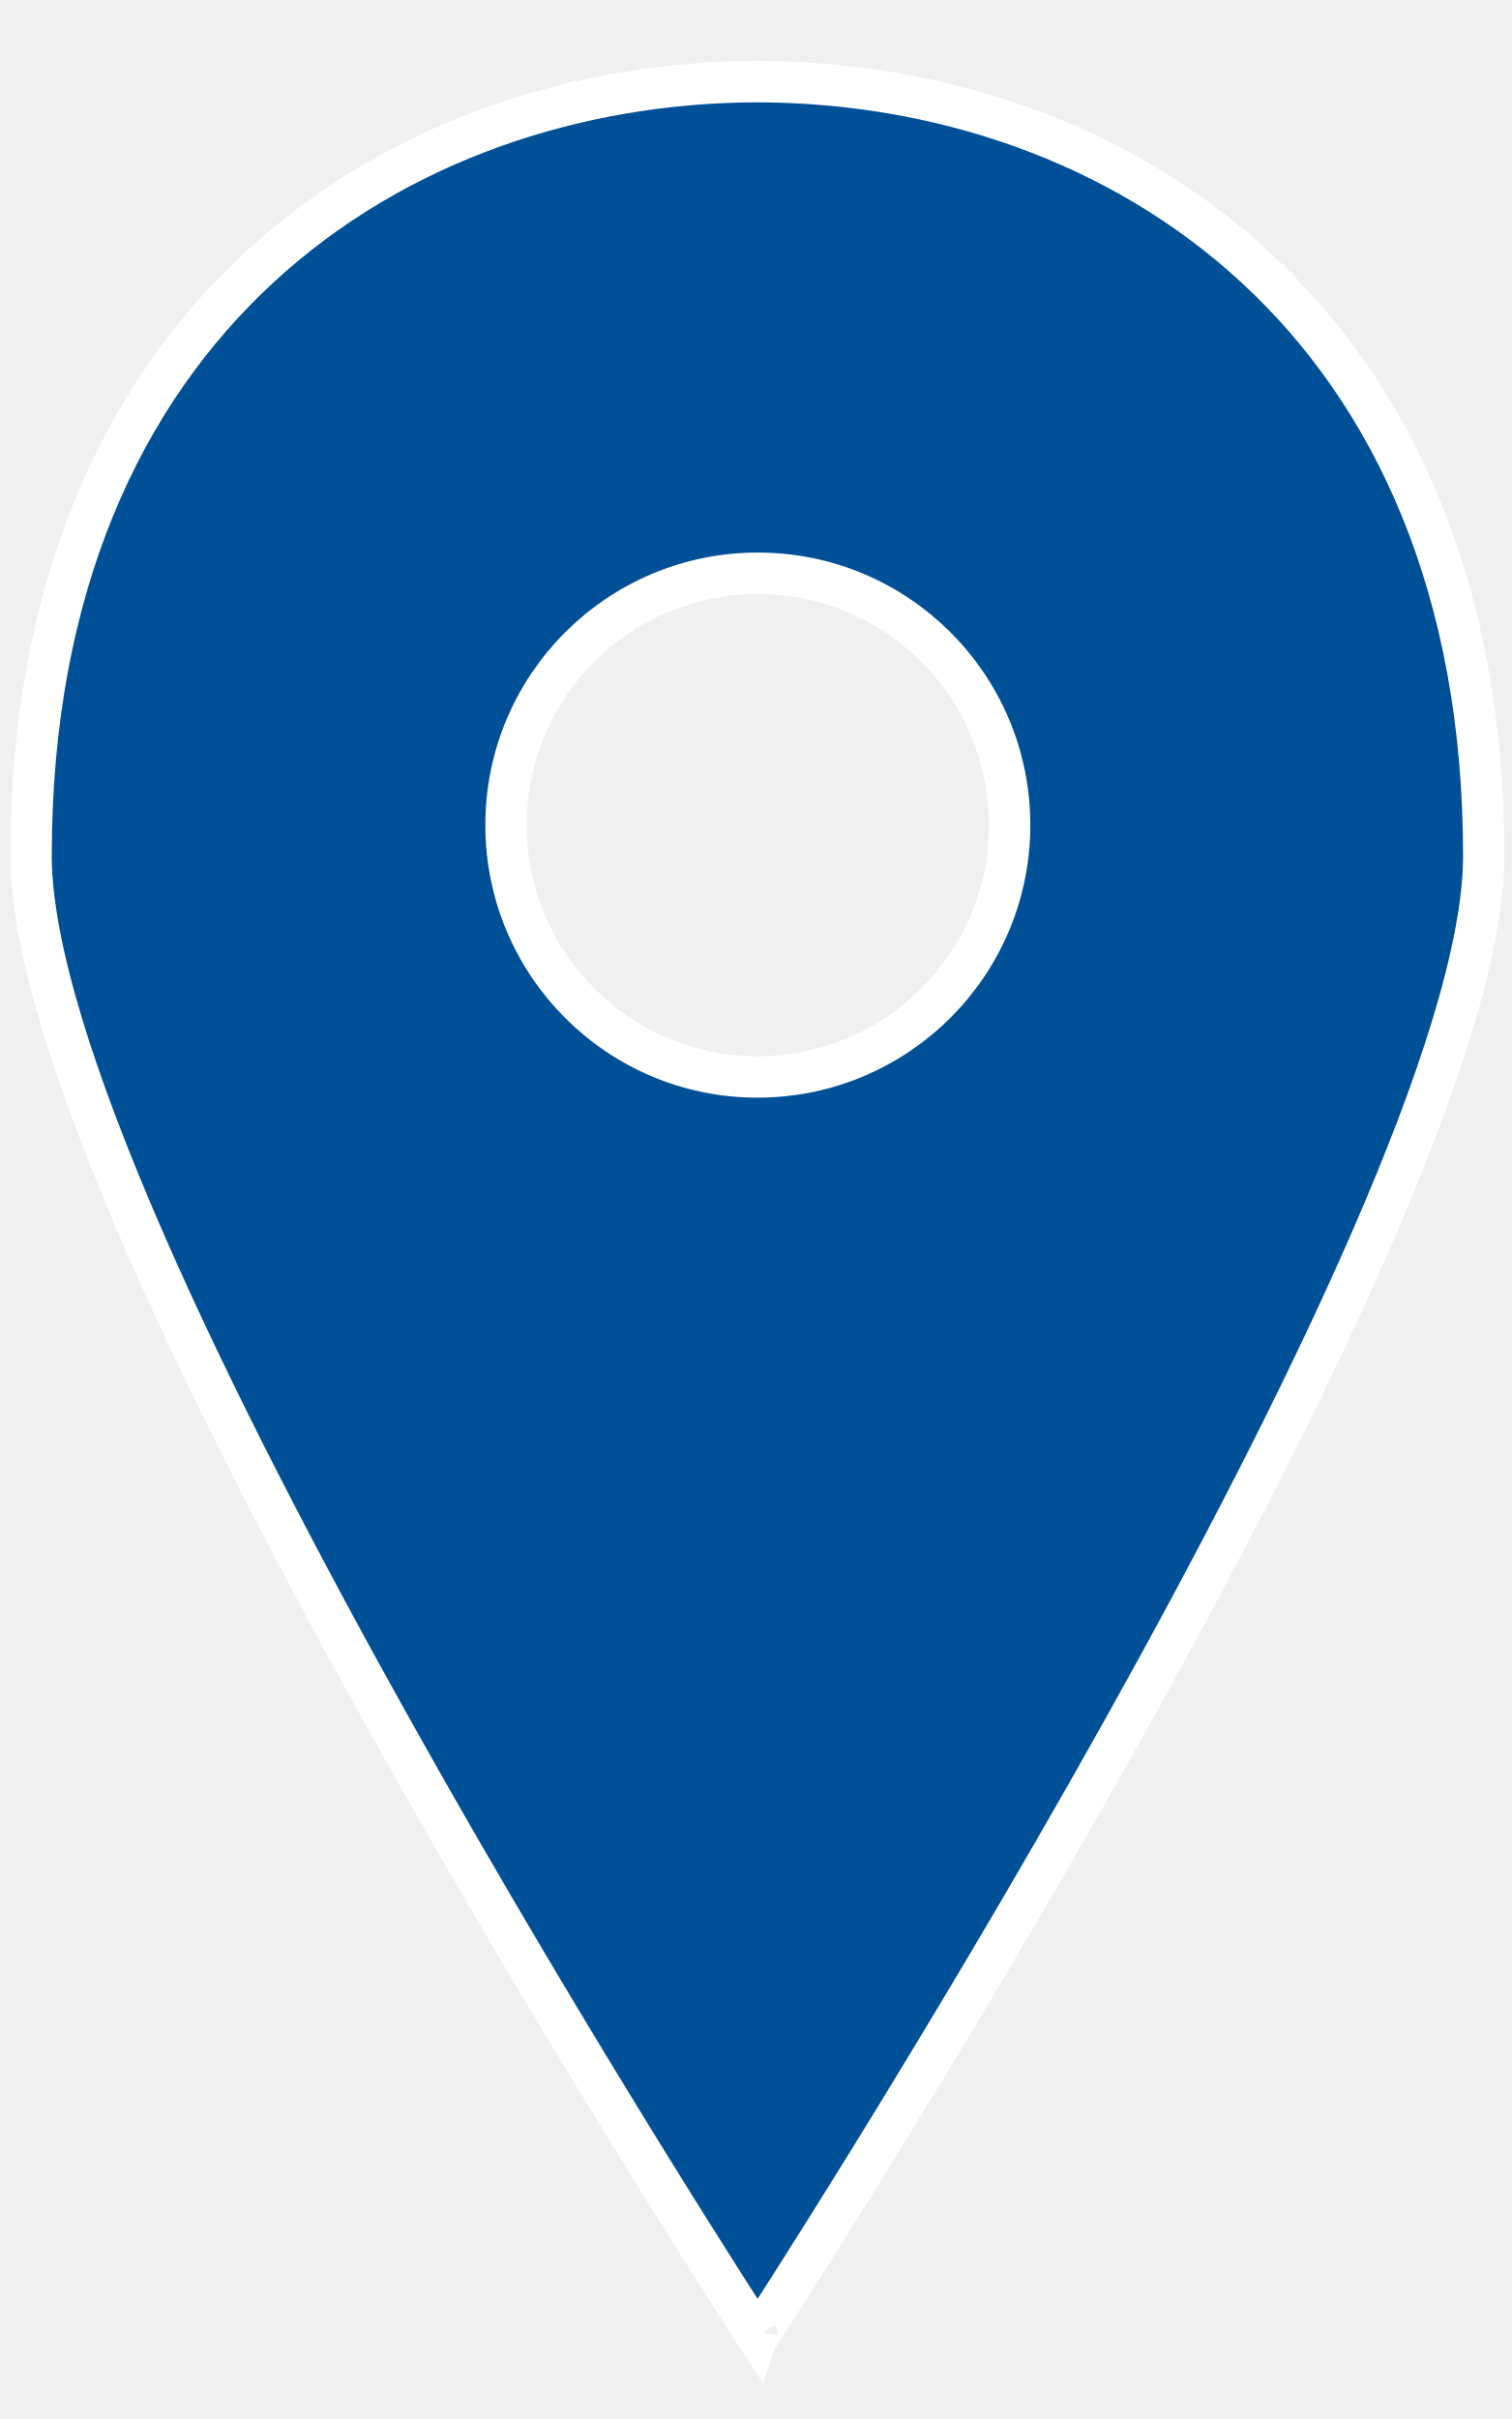
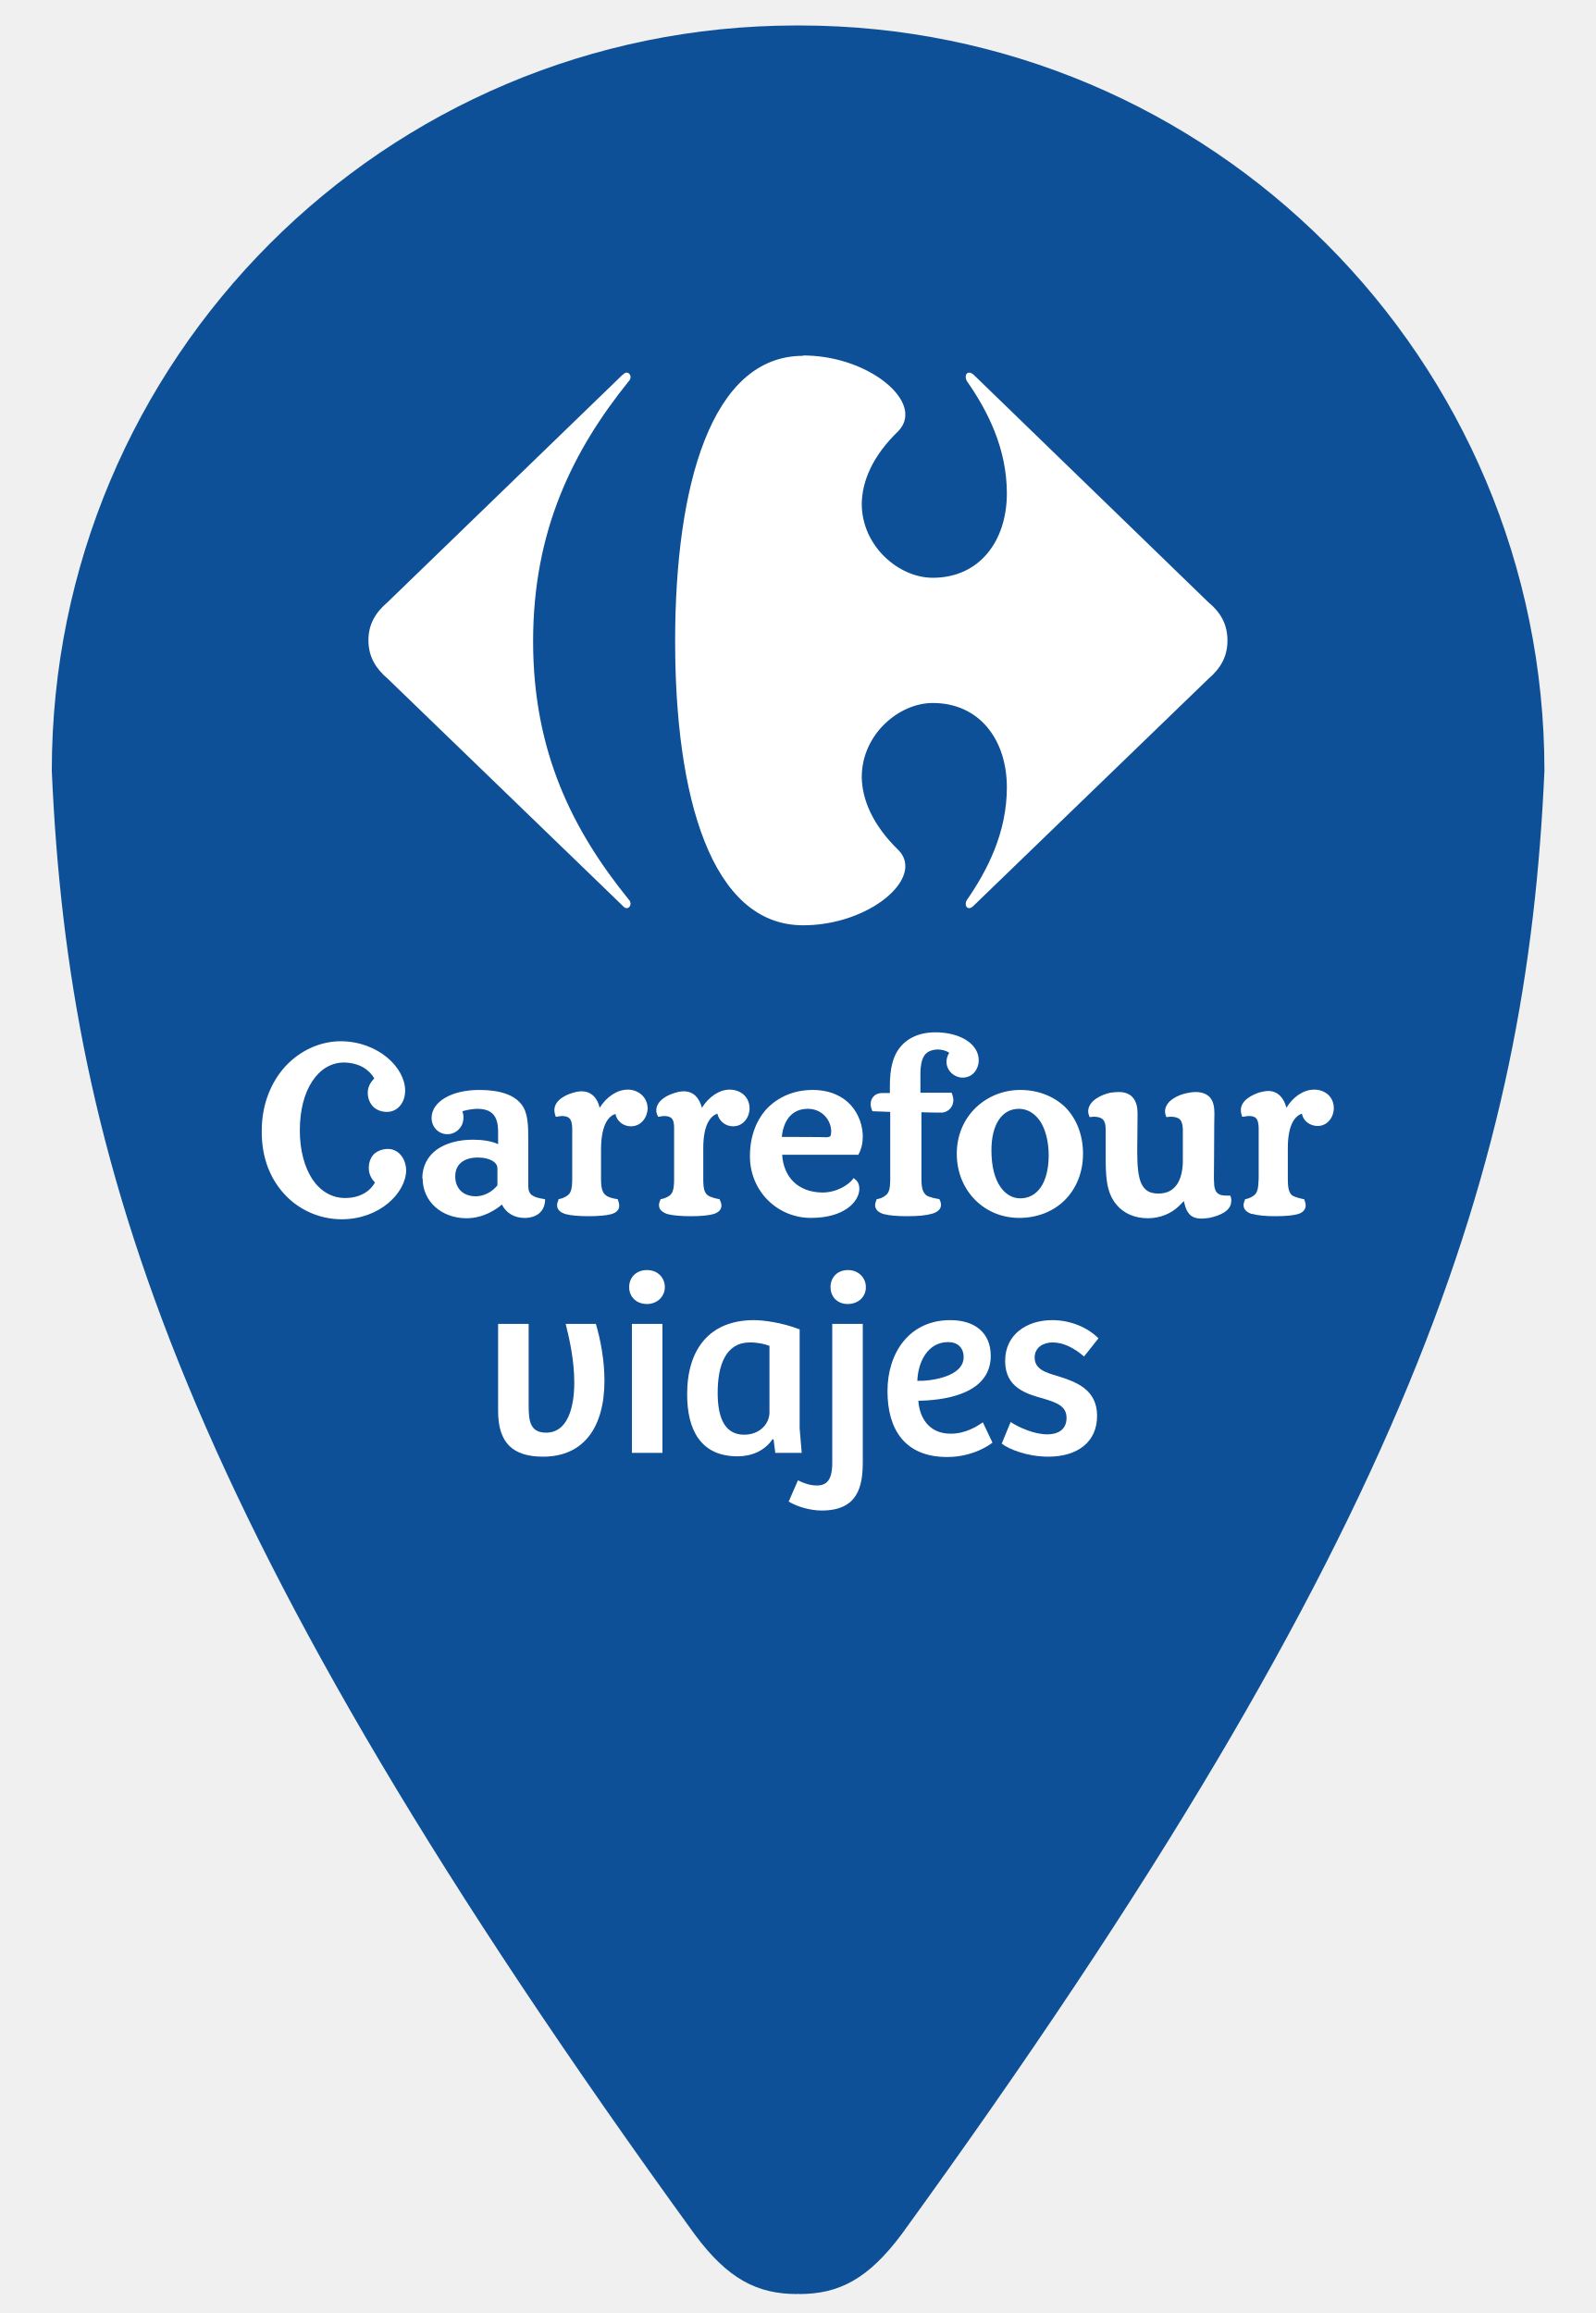
- <svg xmlns="http://www.w3.org/2000/svg" version="1.1" id="Layer_1" width="20px" height="32px" x="0px" y="0px" viewBox="0 0 365 560" enable-background="new 0 0 365 560" xml:space="preserve">
-   <g>
-     <path stroke="#fff" stroke-width="10" fill="#005098" d="M182.9,551.7c0,0.1,0.2,0.3,0.2,0.3S358.3,283,358.3,194.6c0-130.1-88.8-186.7-175.4-186.9   C96.3,7.9,7.5,64.5,7.5,194.6c0,88.4,175.3,357.4,175.3,357.4S182.9,551.7,182.9,551.7z M122.2,187.2c0-33.6,27.2-60.8,60.8-60.8   c33.6,0,60.8,27.2,60.8,60.8S216.5,248,182.9,248C149.4,248,122.2,220.8,122.2,187.2z" />
+ <svg xmlns="http://www.w3.org/2000/svg" version="1.2" viewBox="0 0 465 670" width="40" height="58">
+   <defs>
+     <clipPath clipPathUnits="userSpaceOnUse" id="cp1">
+       <path d="m12.84 2.32h439.6v514.84h-439.6z" />
+     </clipPath>
+     <clipPath clipPathUnits="userSpaceOnUse" id="cp2">
+       <path d="m12.84 2.32h439.6v514.84h-439.6z" />
+     </clipPath>
+   </defs>
+   <style>
+ 		.s0 { fill: #0d5097 } 
+ 		.s1 { fill: #ffffff } 
+ 	</style>
+   <path id="Layer" class="s0" d="m233.1 5.3c-0.2 0-0.3 0-0.5 0-0.1 0-0.2 0-0.4 0-120.1 0-217.1 97.3-217.1 217.3 5 114 38.1 220.6 187.4 426.6 9.7 13.1 18.3 17.4 29.9 17.4 0.1 0 0.1-0.1 0.2-0.1 0.1 0 0.2 0.1 0.3 0.1 11.6 0 20.1-4.3 29.9-17.4 149.4-206 182.3-312.6 187.4-426.6 0-120-97.1-217.3-217.1-217.3z" />
+   <g id="Clip-Path" clip-path="url(#cp1)">
+     <g id="Layer">
+       <g id="Clip-Path" clip-path="url(#cp2)">
+         <g id="Layer">
+           <path id="Layer" class="s1" d="m173.7 383.8c1.4 4.7 2.5 10.8 2.5 16.5 0 13.7-6.1 22.2-17.9 22.2-8.9 0-13.1-4.1-13.1-13.3v-25.4h8.9v23.6c0 4.5 0.3 8.1 5.1 8.1 6.3 0 8.2-7.4 8.2-14.6 0-6.3-1.3-12.3-2.5-17.1 0 0 8.8 0 8.8 0z" />
+           <path id="Layer" class="s1" d="m188.6 368.1c3.1 0 5.2 2.2 5.2 5 0 2.7-2.2 4.9-5.2 4.9-3.1 0-5.2-2.1-5.2-4.9 0-2.9 2.1-5 5.2-5zm-4.4 15.7h8.9v37.6h-8.9z" />
+           <path id="Layer" fill-rule="evenodd" class="s1" d="m233.1 414.3l0.6 7.1h-7.7l-0.5-3.9-0.3-0.1c-2.3 3.4-6.1 5-10.2 5-10.6 0-14.7-7.5-14.7-18.1 0-13.2 6.6-21.6 19.5-21.6 2.4 0 7.9 0.6 13.3 2.7zm-8.8-24.1c-1.2-0.5-3.3-1-5.7-1-7.1 0-9.4 6.7-9.4 14.7 0 6.2 1.5 12.2 7.7 12.2 4.7 0 7.4-3.3 7.4-6.5 0 0 0-19.4 0-19.4z" />
+           <path id="Layer" class="s1" d="m242.6 383.8h8.9v40.2c0 7.2-1.4 14.2-12 14.2-3.1 0-6.9-1-9.6-2.6l2.7-6.2c1.8 0.9 3.6 1.5 5.5 1.5 2.9 0 4.5-1.6 4.5-6.6zm4.6-15.7c3 0 5.2 2.2 5.2 5 0 2.8-2.2 4.9-5.3 4.9-3 0-5-2.1-5-4.9 0-2.9 2-5 5.1-5" />
+           <path id="Layer" fill-rule="evenodd" class="s1" d="m288.8 393.1c0 11.5-14.3 13-21.1 13.1 0.3 4.8 3 9.6 9.4 9.6 4.4 0 7.6-2.1 9.4-3.3l2.8 5.9c-1.2 1-6.1 4.2-13.2 4.2-12.3 0-17.4-8-17.4-19.2 0-11.2 6.4-20.7 18.3-20.7 7.3 0 11.8 3.8 11.8 10.4zm-12.4-4c-6 0-8.8 5.8-9 11.3 4 0.1 13.5-1.2 13.5-6.9 0-2.8-1.8-4.4-4.5-4.4z" />
+           <path id="Layer" class="s1" d="m294.6 412.4c2.4 1.6 6.9 3.6 10.7 3.6 3.1 0 5.6-1.4 5.6-4.8 0-3.4-2.8-4.4-6.3-5.5-5.5-1.5-11.6-3.3-11.6-11.1 0-7.8 6.4-11.9 13.7-11.9 5.6 0 10.5 2.3 13.5 5.3l-4.2 5.3c-2.9-2.5-6-4.1-9.2-4.1-2.6 0-5.2 1.4-5.2 4.4 0 3.4 3.2 4.4 6.7 5.4 5.4 1.7 11.5 3.9 11.5 11.6 0 7.7-5.8 11.9-14.2 11.9-6.4 0-11.7-2.3-13.6-3.8 0 0 2.6-6.3 2.6-6.3z" />
+           <path id="Layer" class="s1" d="m181.5 107.2c0.4-0.5 0.8-0.7 1.2-0.7 0.6 0 1.1 0.6 1.1 1.3 0 0.4-0.2 0.9-0.6 1.3-16.1 20-27.8 43.3-27.8 75.7 0 32.4 11.7 55.3 27.8 75.2 0.4 0.4 0.6 0.9 0.6 1.3 0 0.7-0.5 1.3-1.1 1.3-0.4 0-0.8-0.2-1.2-0.7l-68.5-66.2c-3.4-2.9-5.6-6.3-5.6-11.2 0-4.8 2.2-8.2 5.6-11.1l68.5-66.3z" />
+           <path id="Layer" class="s1" d="m234.1 101.6c-26.8 0-37.3 37.9-37.3 83.2 0 45.3 10.5 82.8 37.3 82.8 16.1 0 29.8-9.5 29.8-17.2 0-1.7-0.6-3.3-2-4.7-7.6-7.4-10.6-14.8-10.7-21.3 0-12.4 10.8-21.6 20.7-21.6 13.6 0 21.6 10.7 21.6 24.6 0 13.1-5.6 24.1-11.7 32.9q-0.3 0.5-0.3 1.1c0 0.7 0.4 1.2 1 1.2 0.4 0 0.8-0.2 1.3-0.7l68.4-66.1c3.5-3 5.6-6.4 5.6-11.2 0-4.9-2.1-8.3-5.6-11.2l-68.4-66.3q-0.7-0.6-1.3-0.6c-0.6 0-1 0.5-1 1.2 0 0.4 0.1 0.8 0.3 1.2 6.1 8.7 11.7 19.7 11.7 32.8 0 13.9-8 24.6-21.6 24.6-9.9 0-20.7-9.2-20.7-21.6 0.1-6.5 3.1-13.9 10.7-21.2 1.4-1.5 2-3.1 2-4.8 0-7.7-13.7-17.2-29.8-17.2" />
+           <path id="Layer" fill-rule="evenodd" class="s1" d="m83.4 346.5c-4.4-4.5-7.2-10.9-7.1-19 0-7.7 2.7-14.2 6.9-18.8 4.3-4.6 10.1-7.3 16.2-7.3 10.9 0.1 18.7 7.7 18.7 14.4 0 3.5-2.2 6.2-5.3 6.2-1.5 0-2.9-0.5-3.9-1.4-1-1-1.7-2.4-1.7-4.2 0-2 1.1-3.3 1.9-4.2-1.5-2.5-4.3-4.5-8.8-4.6-3.8 0-7 2-9.3 5.5-2.3 3.5-3.6 8.4-3.6 14.3 0 5.9 1.4 10.8 3.7 14.3 2.4 3.5 5.7 5.4 9.5 5.4 4.4 0 7.3-2 8.7-4.5-0.8-0.9-1.8-2.2-1.8-4.2 0-1.8 0.6-3.2 1.6-4.2 1.1-0.9 2.5-1.4 4-1.4 3 0 5.2 2.7 5.3 6.2-0.1 6.7-7.8 14.3-18.8 14.3-6 0-11.9-2.4-16.2-6.8m135.2-11.6c0-5.6 1.8-10.5 5-13.9 3.3-3.4 7.9-5.4 13.3-5.4 5 0 8.7 1.8 11.1 4.4 2.4 2.7 3.5 6.1 3.5 9.2 0 1.9-0.4 3.6-1.2 5.1l-0.1 0.2h-22.2c0.4 6.4 4.5 10.9 11.7 11 4.4 0 7.8-2.4 8.9-3.9l0.2-0.3 0.3 0.2c0.7 0.5 1.4 1.3 1.4 3-0.1 3.7-4.4 8.4-14.1 8.4-9.8 0-17.8-7.8-17.8-18zm-95.5 6.5c0-3.6 1.6-6.5 4.2-8.4 2.7-1.9 6.3-2.9 10.6-2.9 2.7 0 5.4 0.4 7.3 1.3v-4c-0.1-4-1.6-6.3-6.1-6.3-0.8 0-2.7 0.2-4.3 0.7 0.2 0.6 0.3 1.2 0.3 1.7 0 1.4-0.4 2.6-1.3 3.5-0.8 0.9-2 1.5-3.4 1.5-2.6 0-4.6-2.1-4.6-4.8 0.1-4.8 6-8.1 13.9-8.1 6.2 0 10.2 1.5 12.3 4.2 1.9 2.4 2 5.9 2 10.9v13c0 2.5 1.4 3.2 4.6 3.7l0.3 0.1v0.3c-0.2 3.5-2.7 4.9-5.4 5.1q-0.3 0-0.7 0c-2.7 0-5.2-1.3-6.5-3.9-1.6 1.4-5.4 4-10.3 4-7.3 0-12.8-4.9-12.8-11.6zm174 11.5c-5 0-9.5-1.9-12.8-5.2-3.3-3.3-5.4-8-5.4-13.5 0-11.1 8.7-18.6 18.5-18.6 5.3 0 9.9 1.9 13.2 5.1 3.2 3.3 5.1 8 5.1 13.5 0 5.5-2 10.2-5.3 13.5-3.3 3.3-8 5.2-13.3 5.2zm-132.2-1.1c-1.6-0.5-2.5-1.3-2.5-2.6q0-0.7 0.4-1.6v-0.2h0.2c0.6-0.1 1.6-0.4 2.5-1.1 0.9-0.7 1.3-1.8 1.3-4.7v-14.9c-0.1-2.5-0.7-3.4-2.8-3.5q-0.7 0-1.6 0.2h-0.4l-0.1-0.3q-0.3-0.8-0.3-1.6c0-2.9 3.3-4.5 5.5-5.1q1.3-0.4 2.4-0.4c3 0 4.7 2.1 5.3 4.8 2-3.2 5.1-5.3 8.2-5.3 2.8 0 5.7 1.9 5.8 5.5-0.1 2.5-1.8 5.2-4.9 5.2-2.2 0-4.1-1.5-4.5-3.6-1.7 0.5-4.1 2.6-4.2 10v9c0 2.9 0.5 4 1.4 4.7 0.8 0.7 2.5 1 3.2 1.1h0.2l0.1 0.2q0.4 1 0.4 1.8c0 1.2-0.9 2-2.3 2.4-1.5 0.4-3.7 0.6-6.6 0.6-2.9 0-5.2-0.2-6.7-0.6zm29.7 0c-1.5-0.5-2.5-1.3-2.5-2.6q0-0.7 0.4-1.6l0.1-0.2h0.2c0.6-0.1 1.6-0.4 2.5-1.1 0.8-0.7 1.2-1.8 1.2-4.7v-14.9c0-2.5-0.6-3.4-2.7-3.5q-0.7 0-1.7 0.2h-0.3l-0.1-0.3q-0.4-0.8-0.4-1.6c0.1-2.9 3.4-4.5 5.6-5.1q1.3-0.4 2.4-0.4c3 0 4.6 2.1 5.3 4.8 2-3.2 5.1-5.3 8.1-5.3 2.9 0 5.8 1.9 5.8 5.5 0 2.5-1.8 5.2-4.8 5.2-2.2 0-4.1-1.5-4.6-3.7-1.7 0.6-4.1 2.7-4.1 10.1v9c0 2.9 0.4 4 1.3 4.7 0.8 0.6 2.6 1 3.2 1.1h0.2l0.1 0.2q0.5 1 0.5 1.7c0 1.2-0.9 2.1-2.4 2.5-1.5 0.4-3.6 0.6-6.5 0.6-2.9 0-5.2-0.2-6.8-0.6zm63 0c-1.5-0.5-2.5-1.3-2.5-2.6q0-0.7 0.4-1.6l0.1-0.2h0.2c0.6-0.1 1.6-0.4 2.4-1.1 0.9-0.7 1.3-1.8 1.3-4.8v-19.5l-5.2-0.2-0.1-0.3q-0.4-0.9-0.4-1.8c0-1.9 1.4-3.2 3.3-3.2h2.3v-2.1c0-5.3 1-8.3 2.3-10.3 2-3.1 5.6-5.3 11-5.3 6.9 0 12.6 3.2 12.6 8.2 0 2.2-1.5 5-4.7 5-2.4 0-4.7-2-4.7-4.6 0-0.9 0.3-1.9 0.8-2.6-0.7-0.6-2.1-1-3.4-1-2.1 0.1-3.3 0.8-4 2-0.7 1.2-1 3-1 5v5.6h9.1l0.1 0.3q0.4 1 0.4 1.9c0 1.9-1.4 3.4-3.2 3.6-0.7 0-1.4 0-2 0-1.5 0-3-0.1-4.1-0.1v19.4c0 3 0.5 4 1.4 4.8 0.8 0.6 3 1 3.7 1.1h0.1l0.1 0.2q0.4 0.8 0.4 1.5c0 1.3-1.1 2.2-2.7 2.6-1.7 0.5-4.1 0.7-7.1 0.7-3.1 0-5.3-0.2-6.8-0.6zm107.4 0c-1.5-0.5-2.5-1.3-2.5-2.6q0-0.7 0.4-1.6l0.1-0.2h0.2c0.5-0.1 1.5-0.4 2.4-1.1 0.9-0.8 1.2-1.8 1.3-4.8v-14.9c-0.1-2.5-0.7-3.4-2.8-3.4q-0.7 0-1.6 0.2h-0.4l-0.1-0.3q-0.3-0.8-0.3-1.6c0-2.9 3.3-4.5 5.5-5.2 0.9-0.2 1.7-0.4 2.5-0.4 2.9 0 4.6 2.2 5.3 4.9 1.9-3.2 5-5.3 8.1-5.3 2.9 0 5.7 1.9 5.7 5.4 0 2.6-1.8 5.2-4.7 5.2-2.2 0-4.2-1.4-4.6-3.6-1.7 0.6-4.1 2.7-4.1 10v9c0 3 0.4 4 1.2 4.8 0.9 0.6 2.7 1 3.3 1.1h0.2l0.1 0.2q0.4 0.9 0.4 1.7c0 1.2-0.9 2.1-2.3 2.5-1.5 0.4-3.6 0.6-6.5 0.6-2.9 0-5.2-0.2-6.8-0.7zm-76-18.6c0 9.8 4.2 14 8.4 14 4.8 0 8.2-4.2 8.3-12.4 0-4.3-1-7.8-2.5-10.1-1.6-2.3-3.7-3.6-6.2-3.6-4.9 0-8 4.5-8 12.1zm-48-3.8c0.8-0.1 0.9-0.2 1.1-0.4 0.1-0.3 0.2-0.8 0.2-1.4-0.1-3.4-2.8-6.5-6.8-6.5-5.2 0-7.2 4.1-7.6 8.2 0 0 13.1 0 13.1 0.1zm105.4 22c-0.7-0.9-1-2.1-1.3-3.4-0.4 0.4-0.8 0.8-1.5 1.5-2.3 2.2-5.5 3.5-9 3.5-3.8 0-7-1.4-9.1-3.9-3.2-3.8-3.2-8.6-3.2-15.4v-6.6c0-2.7-0.9-3.6-3.3-3.7q-0.5 0-1.1 0.1h-0.3l-0.1-0.3q-0.3-0.7-0.3-1.4c0.1-3.2 4.1-4.9 6.5-5.4 0.8-0.1 1.6-0.2 2.4-0.2 1.9 0 3.3 0.6 4.2 1.7 0.9 1.1 1.3 2.7 1.3 4.5l-0.1 11.2c0 4.2 0.3 7.3 1.2 9.3 1 2 2.4 2.9 5 2.9 2.8 0 4.5-1.2 5.6-3 1.1-1.8 1.5-4.3 1.5-6.6v-9.1c-0.1-2.7-0.9-3.6-3.4-3.7q-0.5 0-1.1 0.1h-0.3l-0.1-0.2q-0.3-0.8-0.3-1.5c0.1-3.2 4.2-4.9 6.5-5.3 0.9-0.2 1.7-0.3 2.4-0.3 1.9 0 3.4 0.6 4.3 1.7 0.9 1.1 1.2 2.7 1.2 4.5 0 1.2-0.1 3.5-0.1 13.1 0 4.1-0.1 6.2 0 6.9 0 2.8 0.9 4 3.5 4q0.4 0 0.9 0h0.3l0.1 0.2q0.3 0.8 0.2 1.4c0 3.2-4.1 4.4-6.4 4.9-0.9 0.1-1.6 0.2-2.3 0.2-1.8 0-3.1-0.6-3.8-1.7zm-207.1-16.1c-4 0-6.6 1.9-6.6 5.5 0 3.5 2.3 5.8 6 5.8 2.4 0 4.8-1.3 6.3-3.2v-5c0-0.7-0.4-1.5-1.4-2.1-1-0.6-2.4-1-4.3-1z" />
+         </g>
+       </g>
+     </g>
  </g>
</svg>
